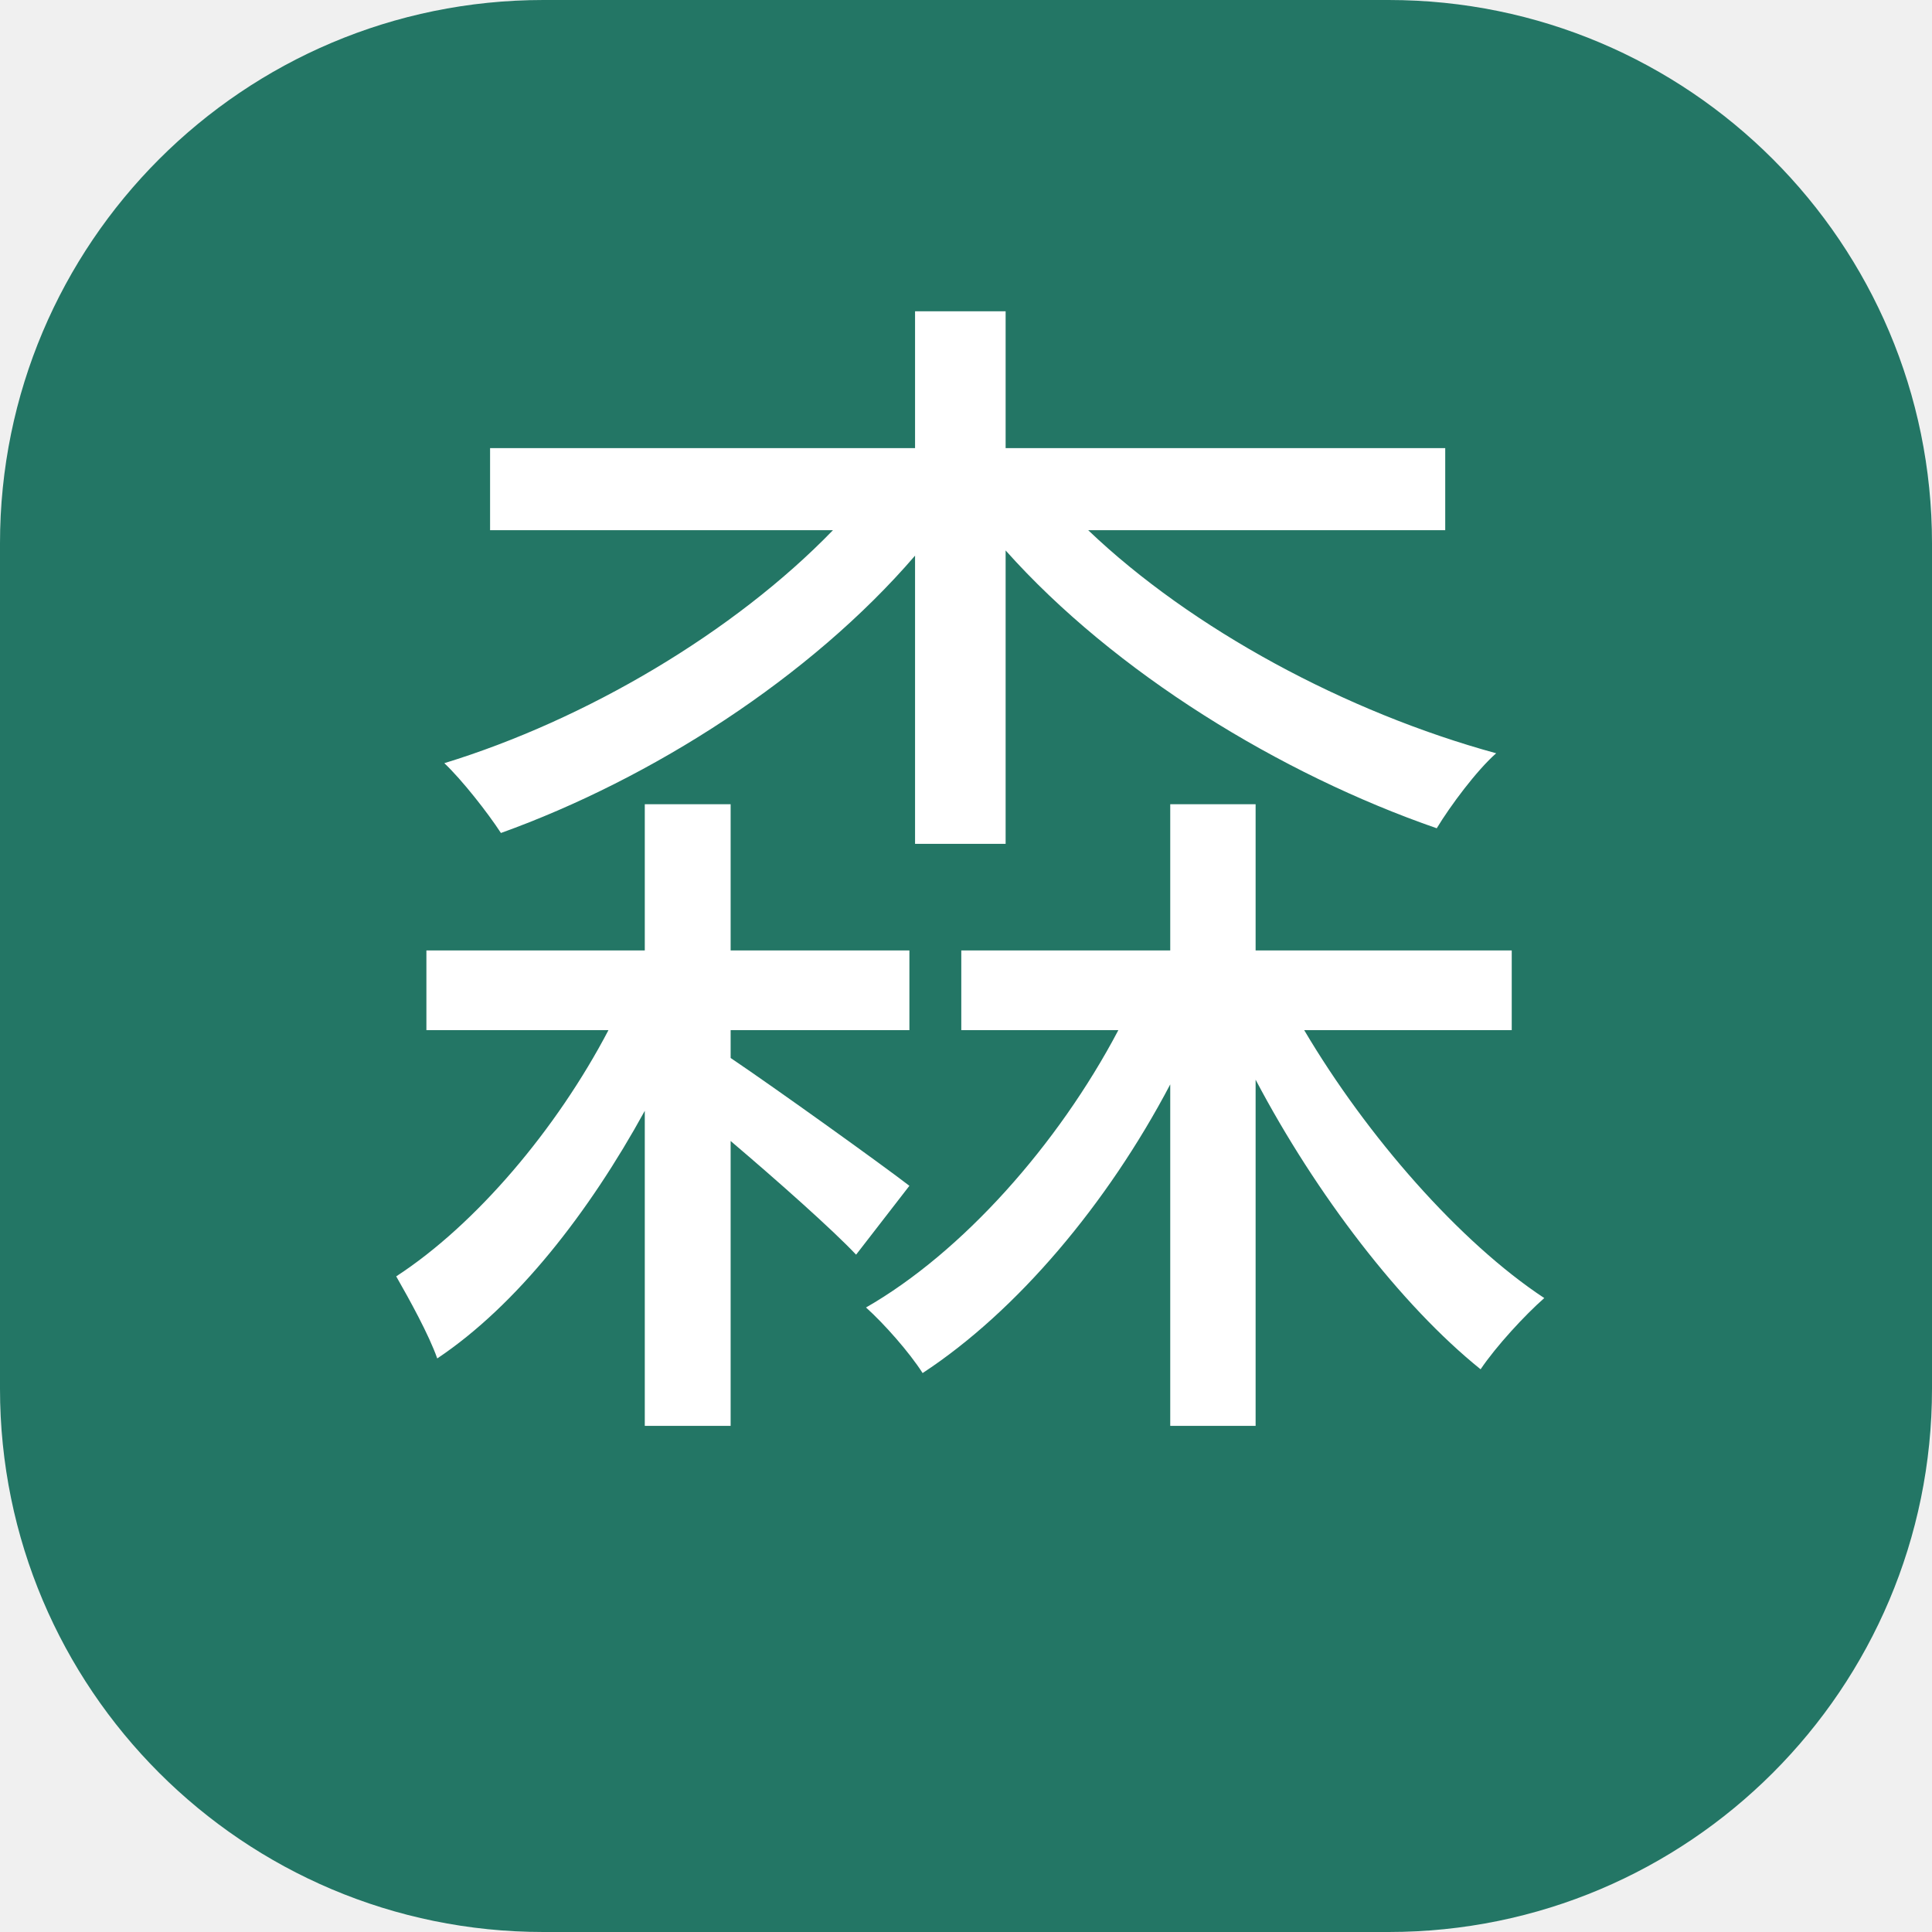
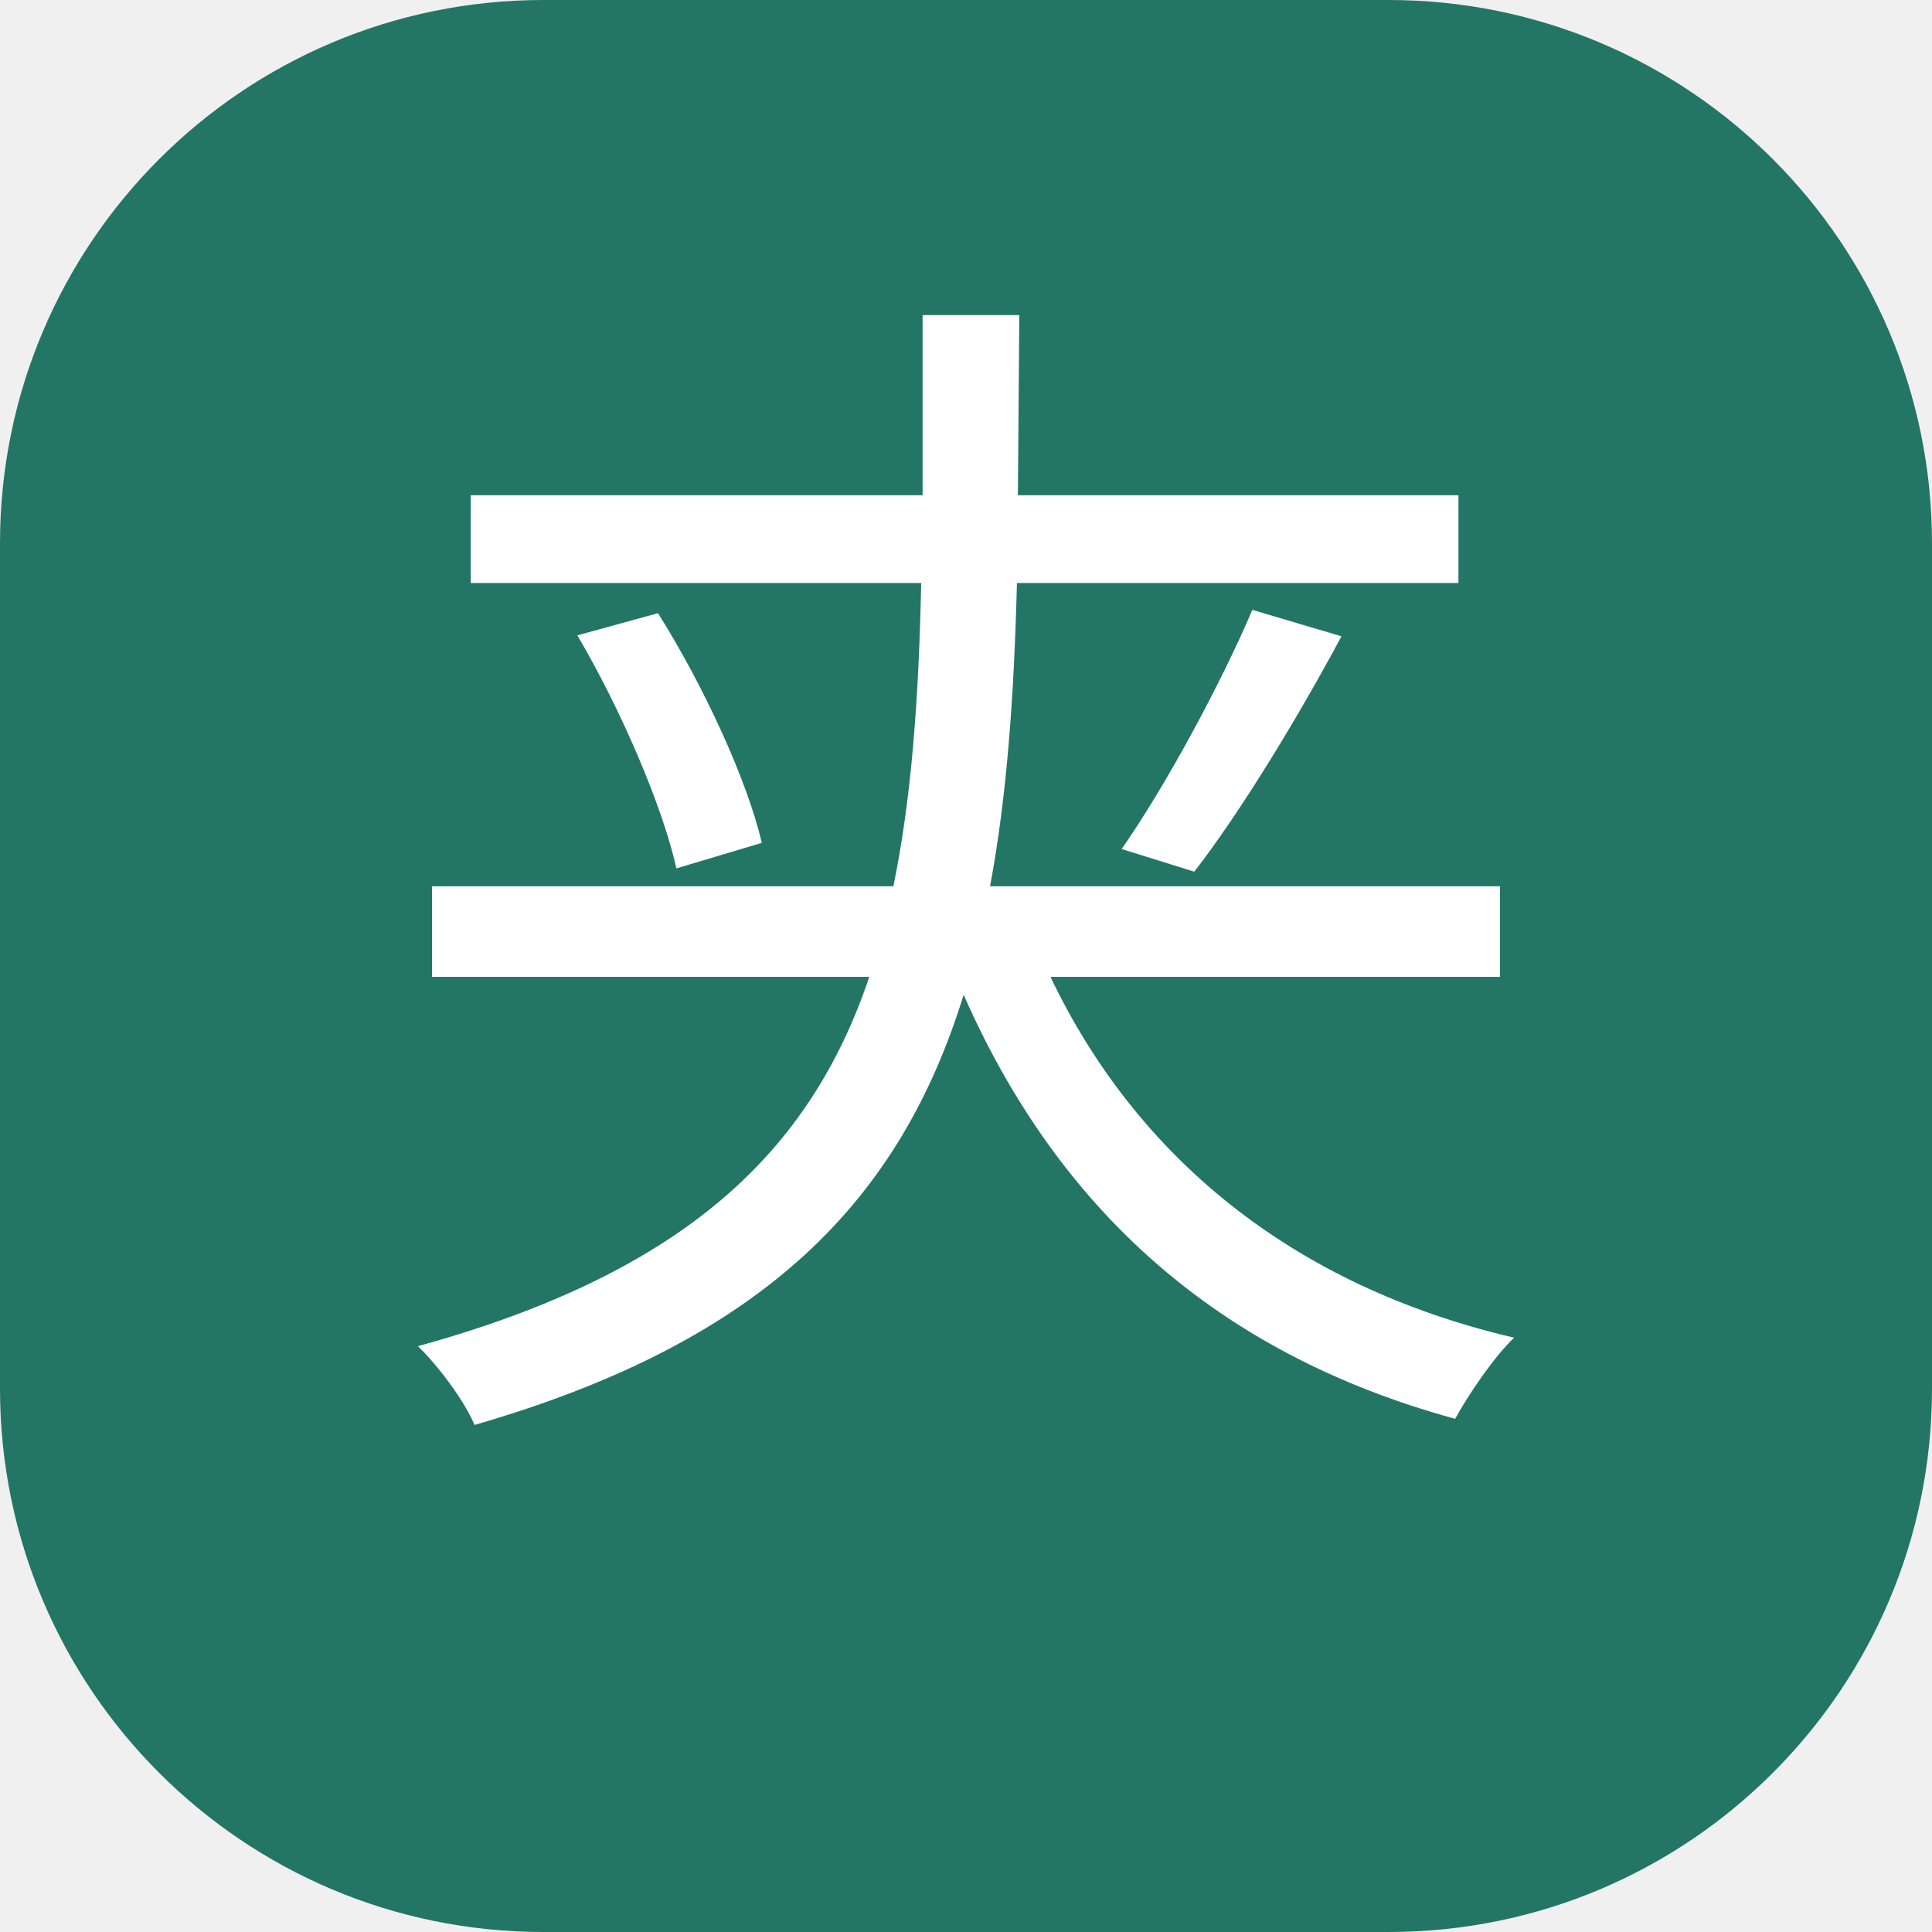
<svg xmlns="http://www.w3.org/2000/svg" viewBox="0 0 64 64">
  <rect width="64" height="64" rx="18" fill="#237665" />
-   <text x="32" y="44" text-anchor="middle" font-size="40" font-family="serif" fill="#fff">森</text>
+   <text x="32" y="44" text-anchor="middle" font-size="40" font-family="serif" fill="#fff">夹</text>
</svg>
